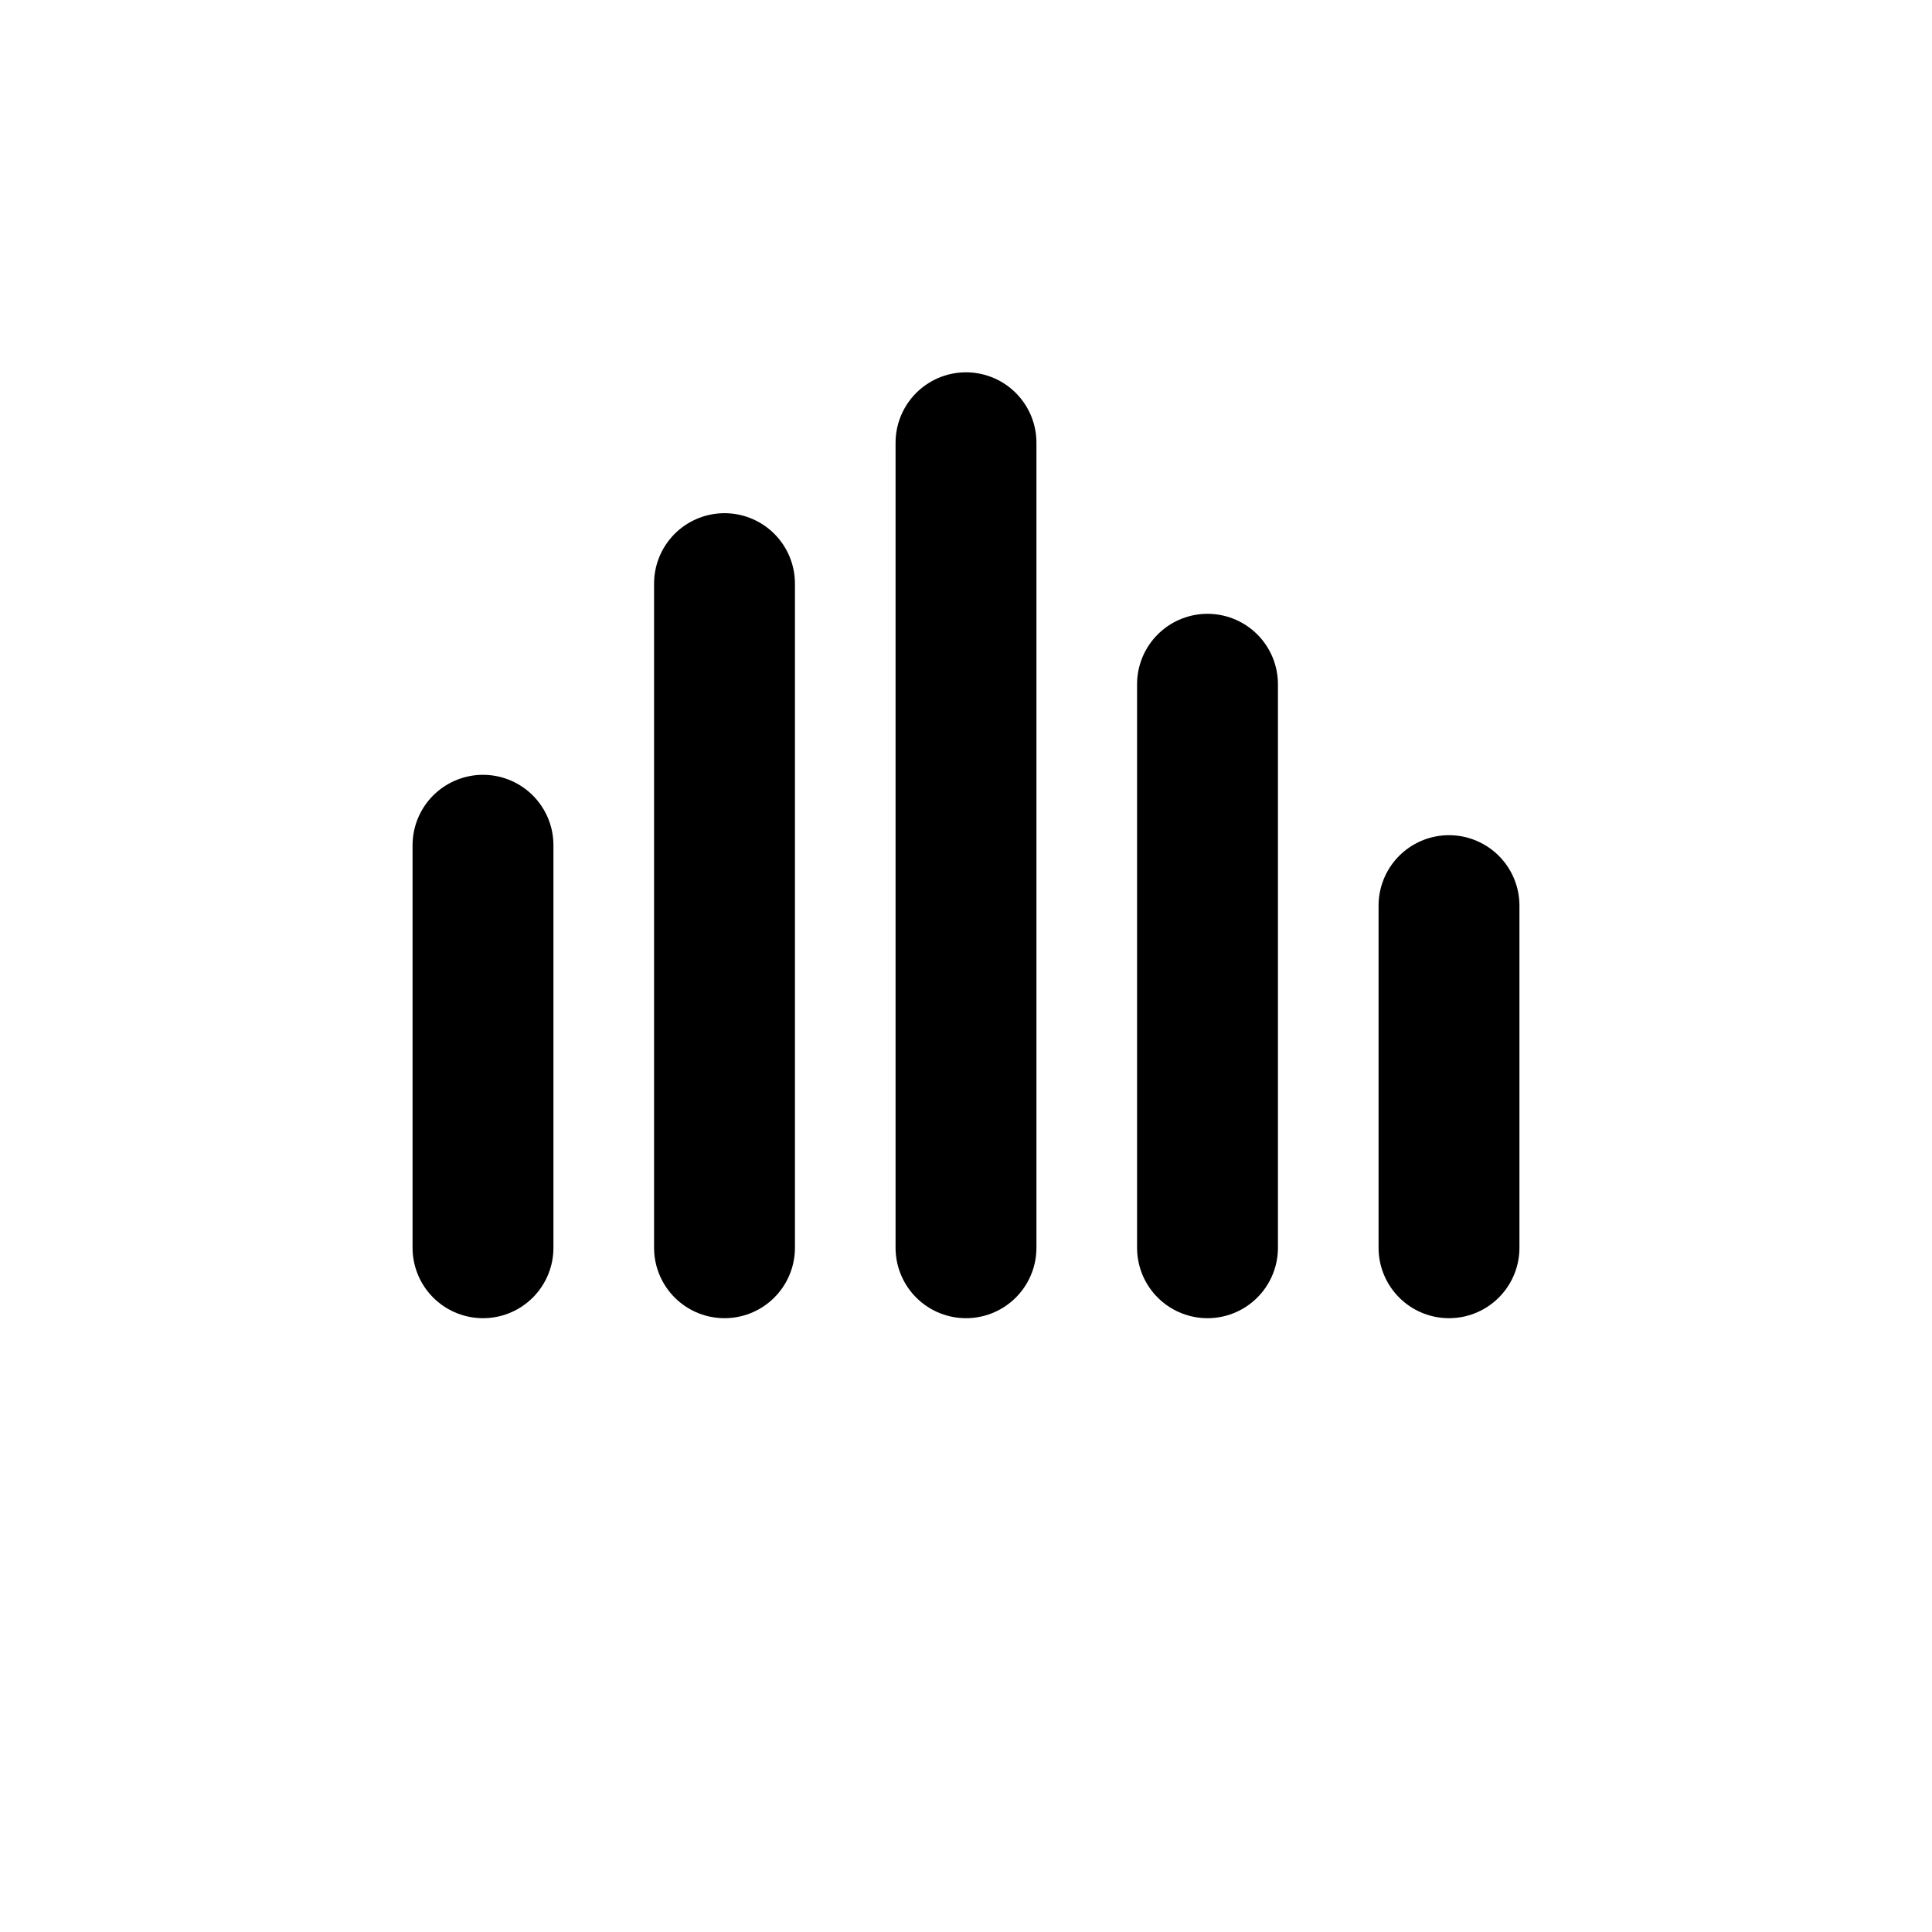
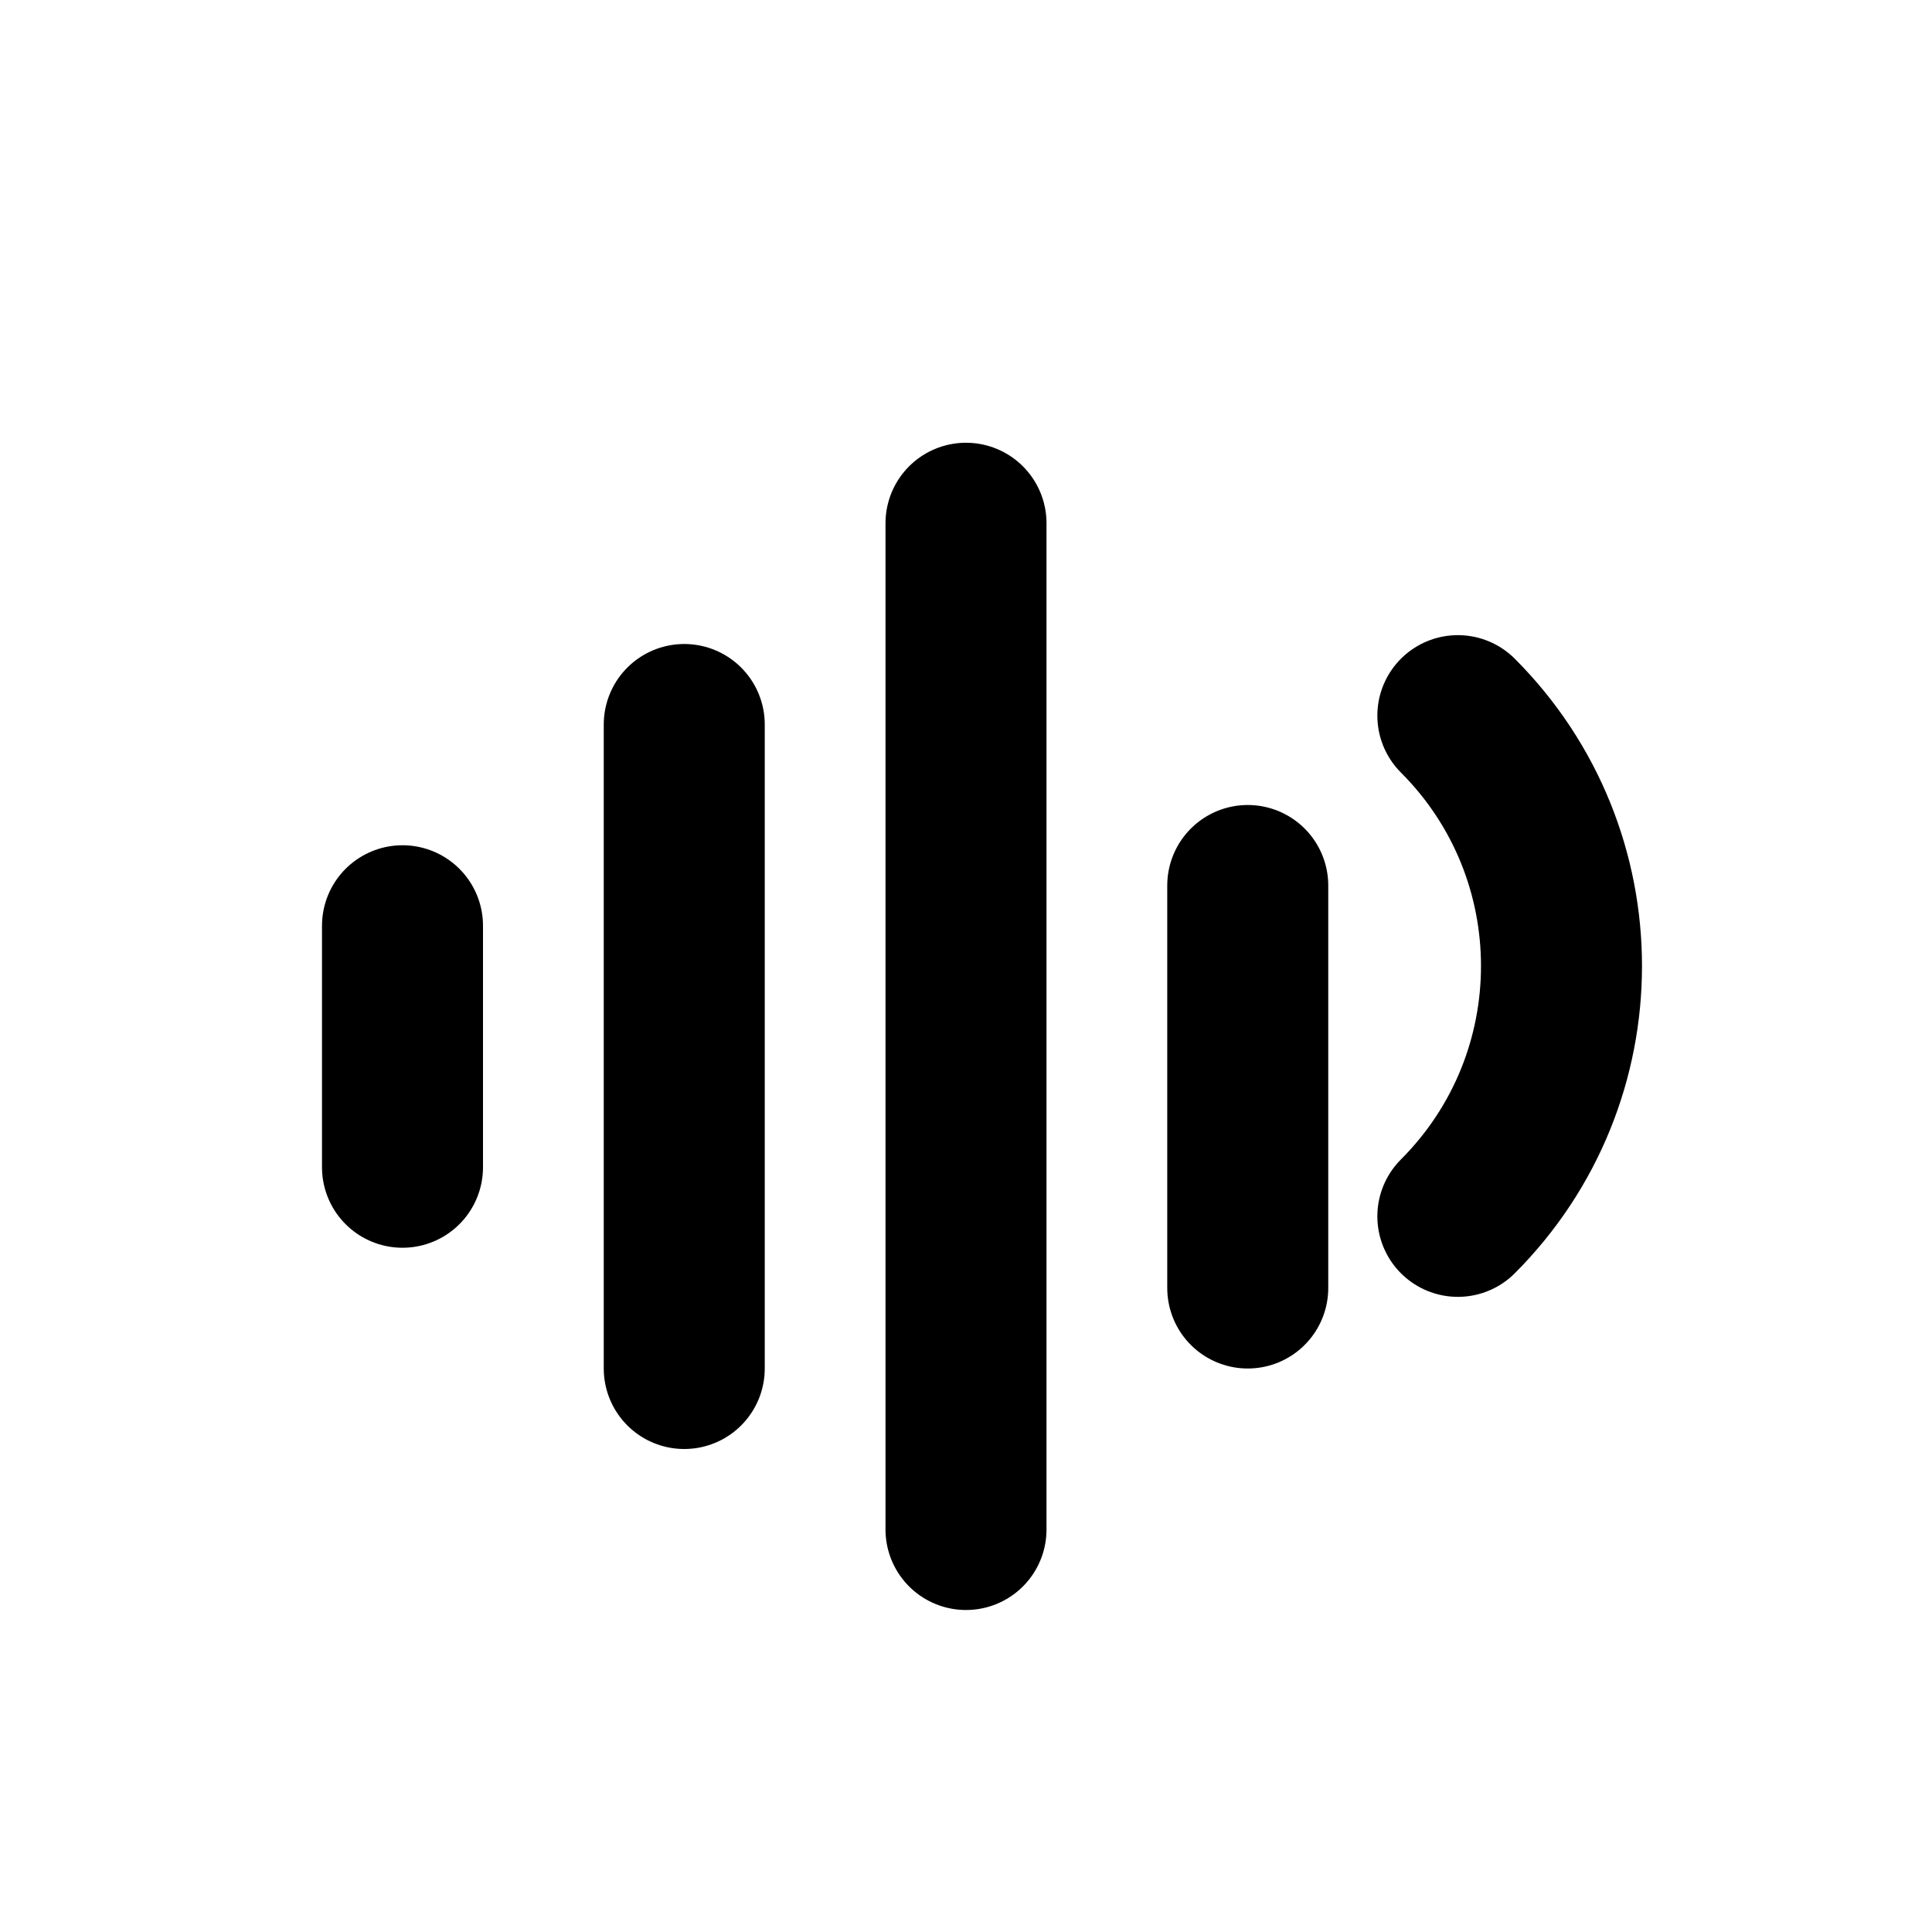
- <svg xmlns="http://www.w3.org/2000/svg" fill="none" aria-label="Music profile" viewBox="0 0 24 24">
-   <path stroke="currentColor" stroke-linecap="round" stroke-linejoin="round" stroke-width="1.75" d="M6 15.5v-5m3 5V7.25m3 8.25v-10m3 10v-7m3 7v-4.25" />
+ <svg xmlns="http://www.w3.org/2000/svg" viewBox="0 0 24 24" fill="none" aria-label="Music profile">
+   <g stroke="currentColor" stroke-width="2.0" stroke-linecap="round" stroke-linejoin="round">
+     <path d="M5 14.5v-3M8.5 17V9M12 19V6.5M15.5 16v-5" />
+     <path d="M18.11 8.89A4.40 4.40 0 0 1 18.11 15.11" />
+   </g>
</svg>
